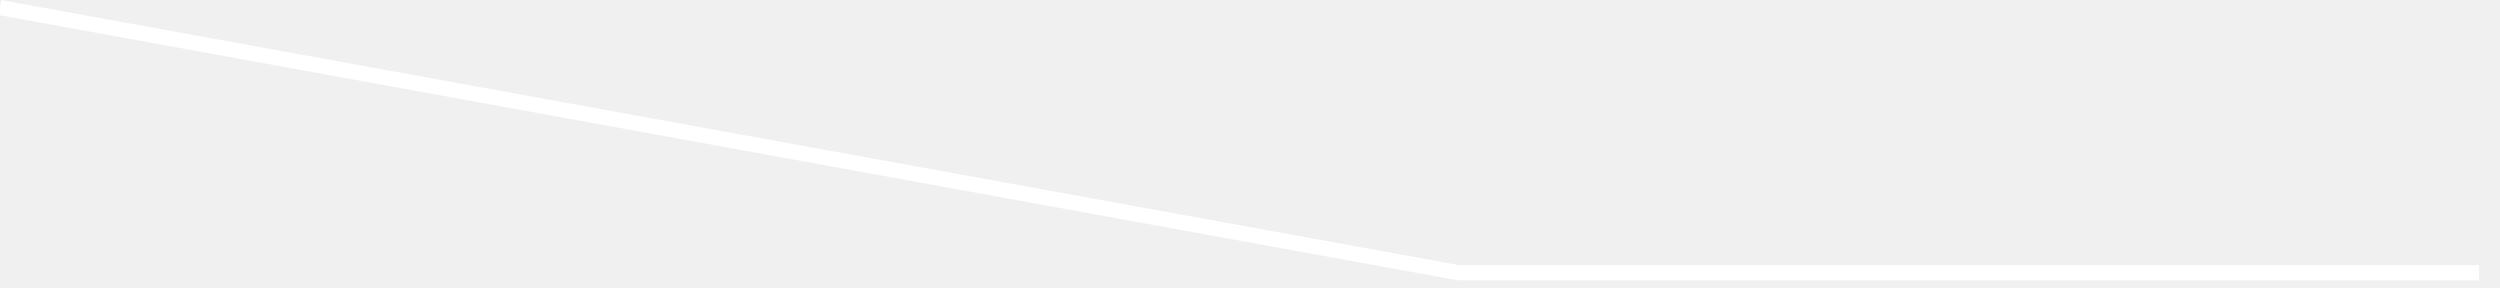
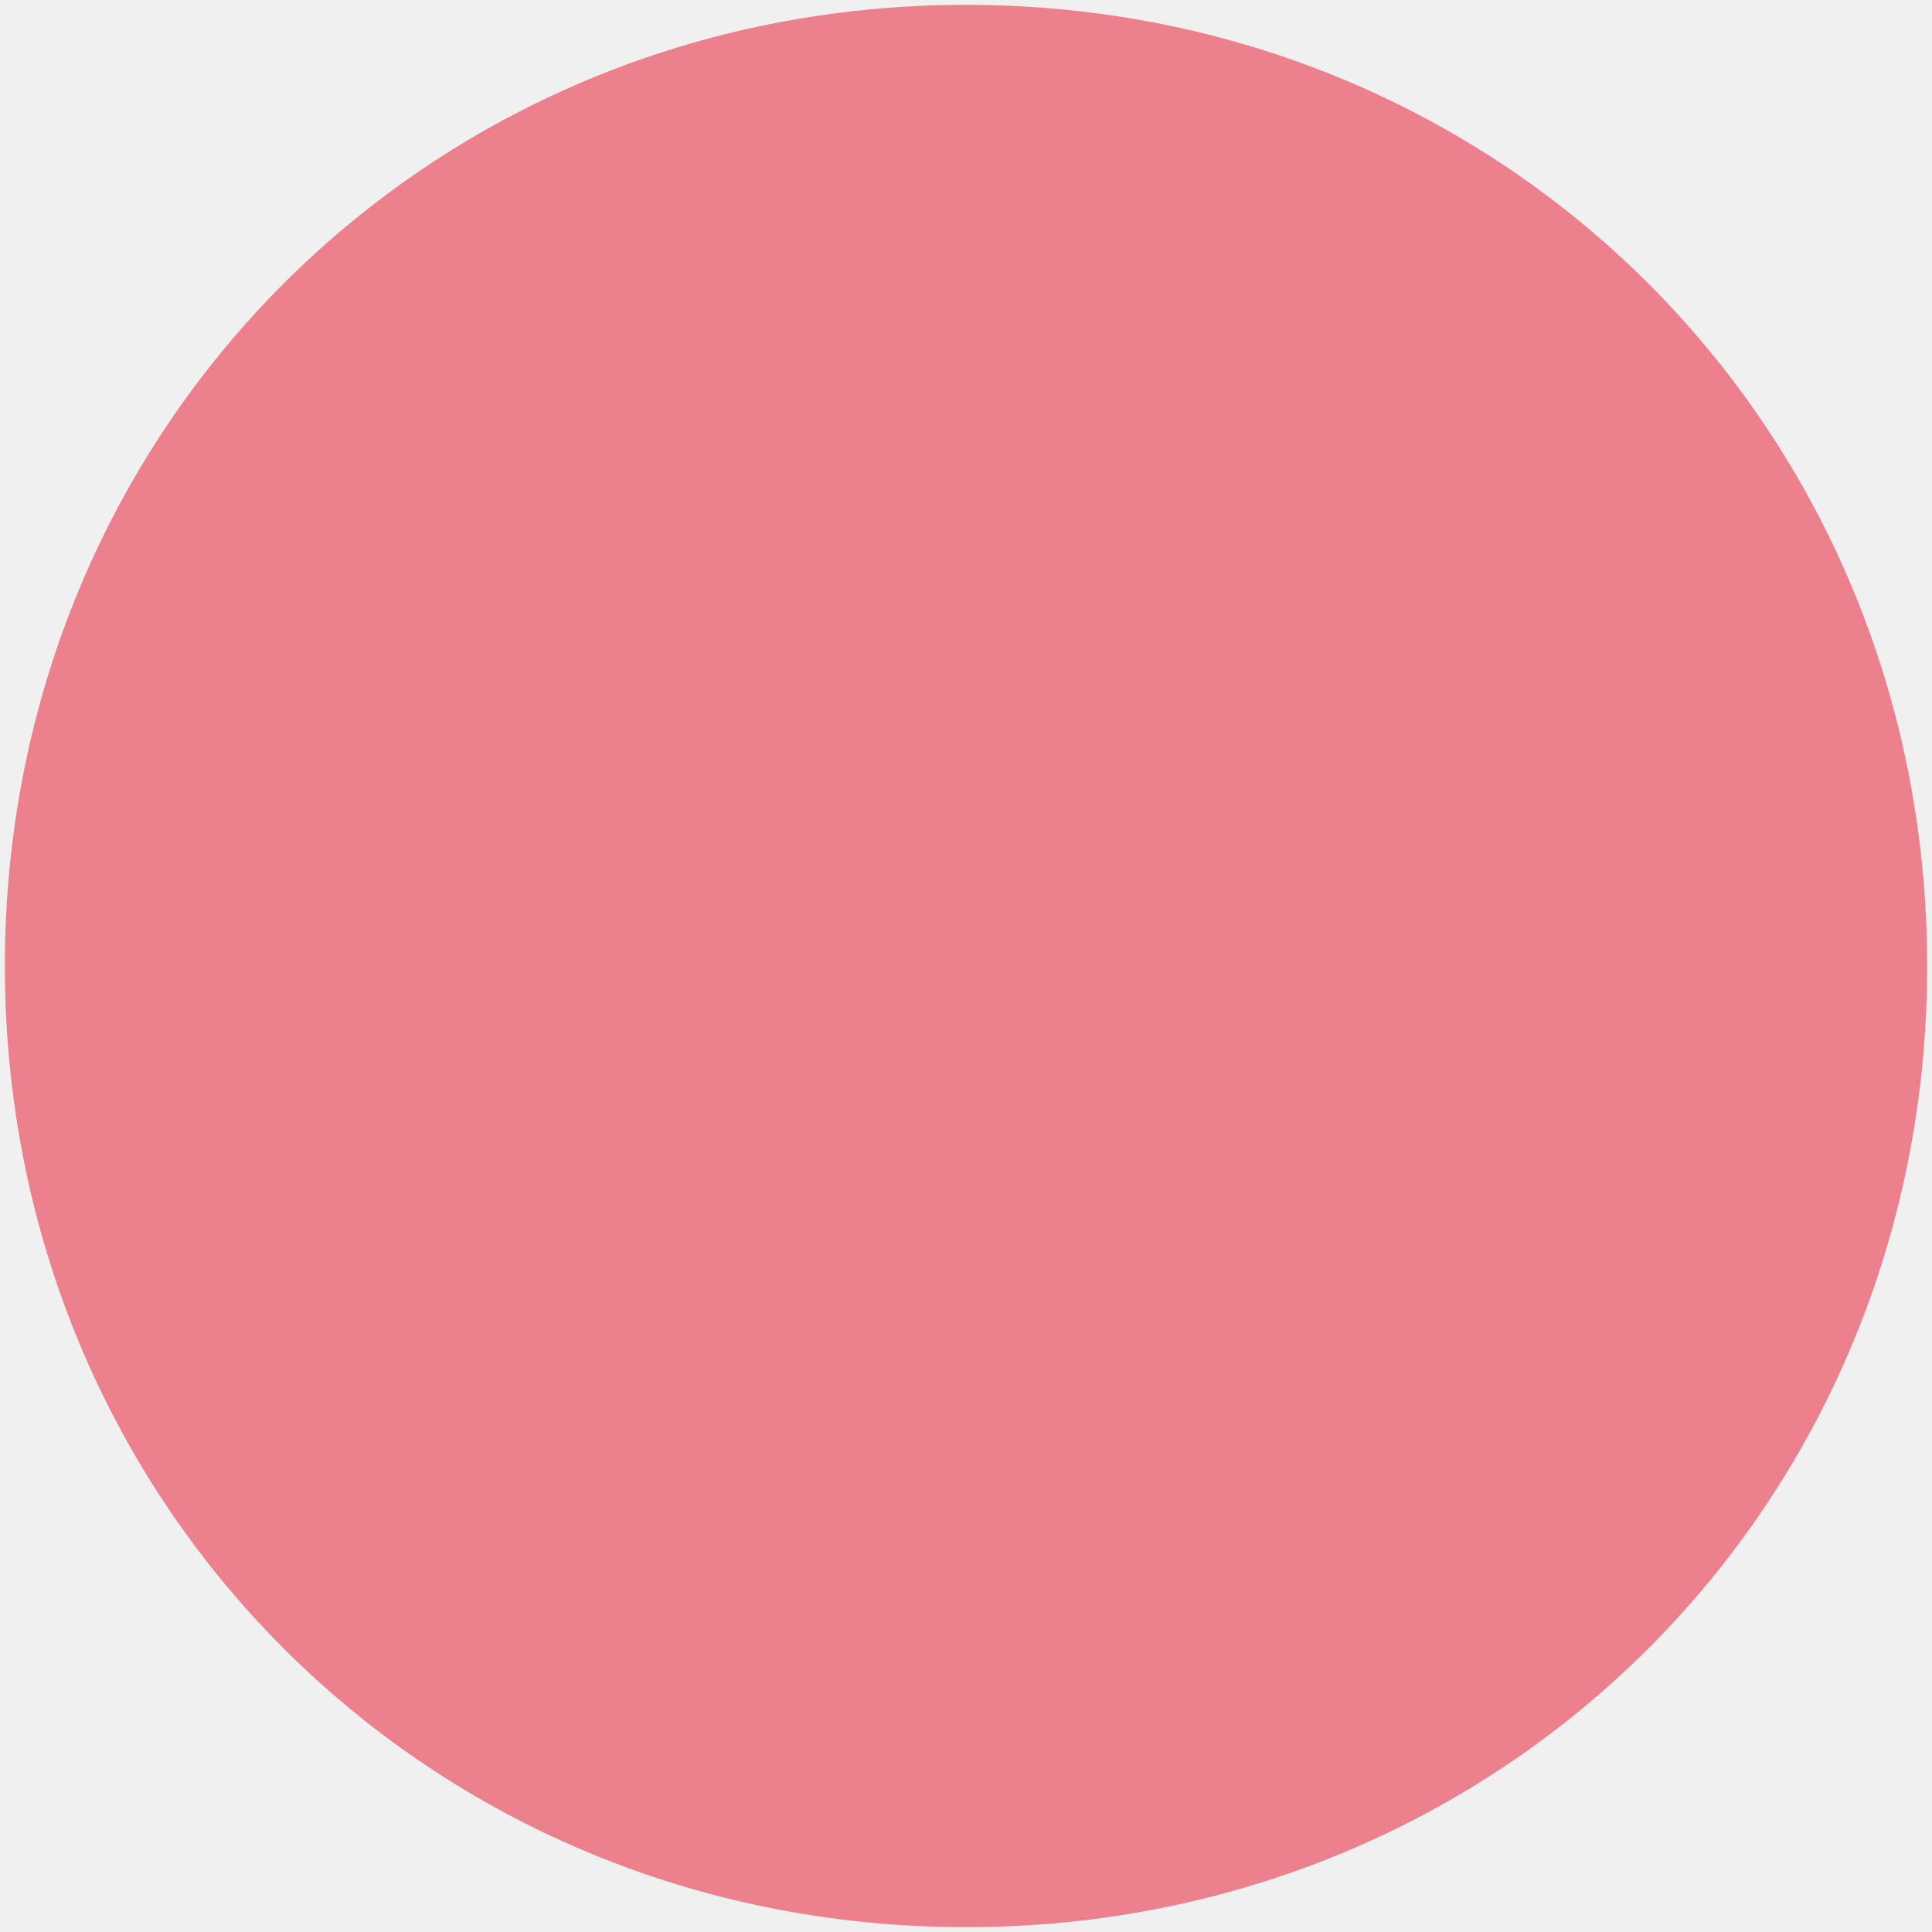
- <svg xmlns="http://www.w3.org/2000/svg" version="1.1" width="165px" height="19px">
-   <g transform="matrix(1 0 0 1 -265 -438 )">
-     <path d="M 0 0.5  L 96.259 18  L 163.623 18  " stroke-width="1" stroke="#ffffff" fill="none" transform="matrix(1 0 0 1 265 438 )" />
+ <svg xmlns="http://www.w3.org/2000/svg" version="1.1" width="199px" height="199px">
+   <g transform="matrix(1 0 0 1 -132 -256 )">
+     <path d="M 231.5 256.5  C 286.94 256.5  330.5 300.06  330.5 355.5  C 330.5 410.94  286.94 454.5  231.5 454.5  C 176.06 454.5  132.5 410.94  132.5 355.5  C 132.5 300.06  176.06 256.5  231.5 256.5  Z " fill-rule="nonzero" fill="#ec808d" stroke="none" />
  </g>
</svg>
